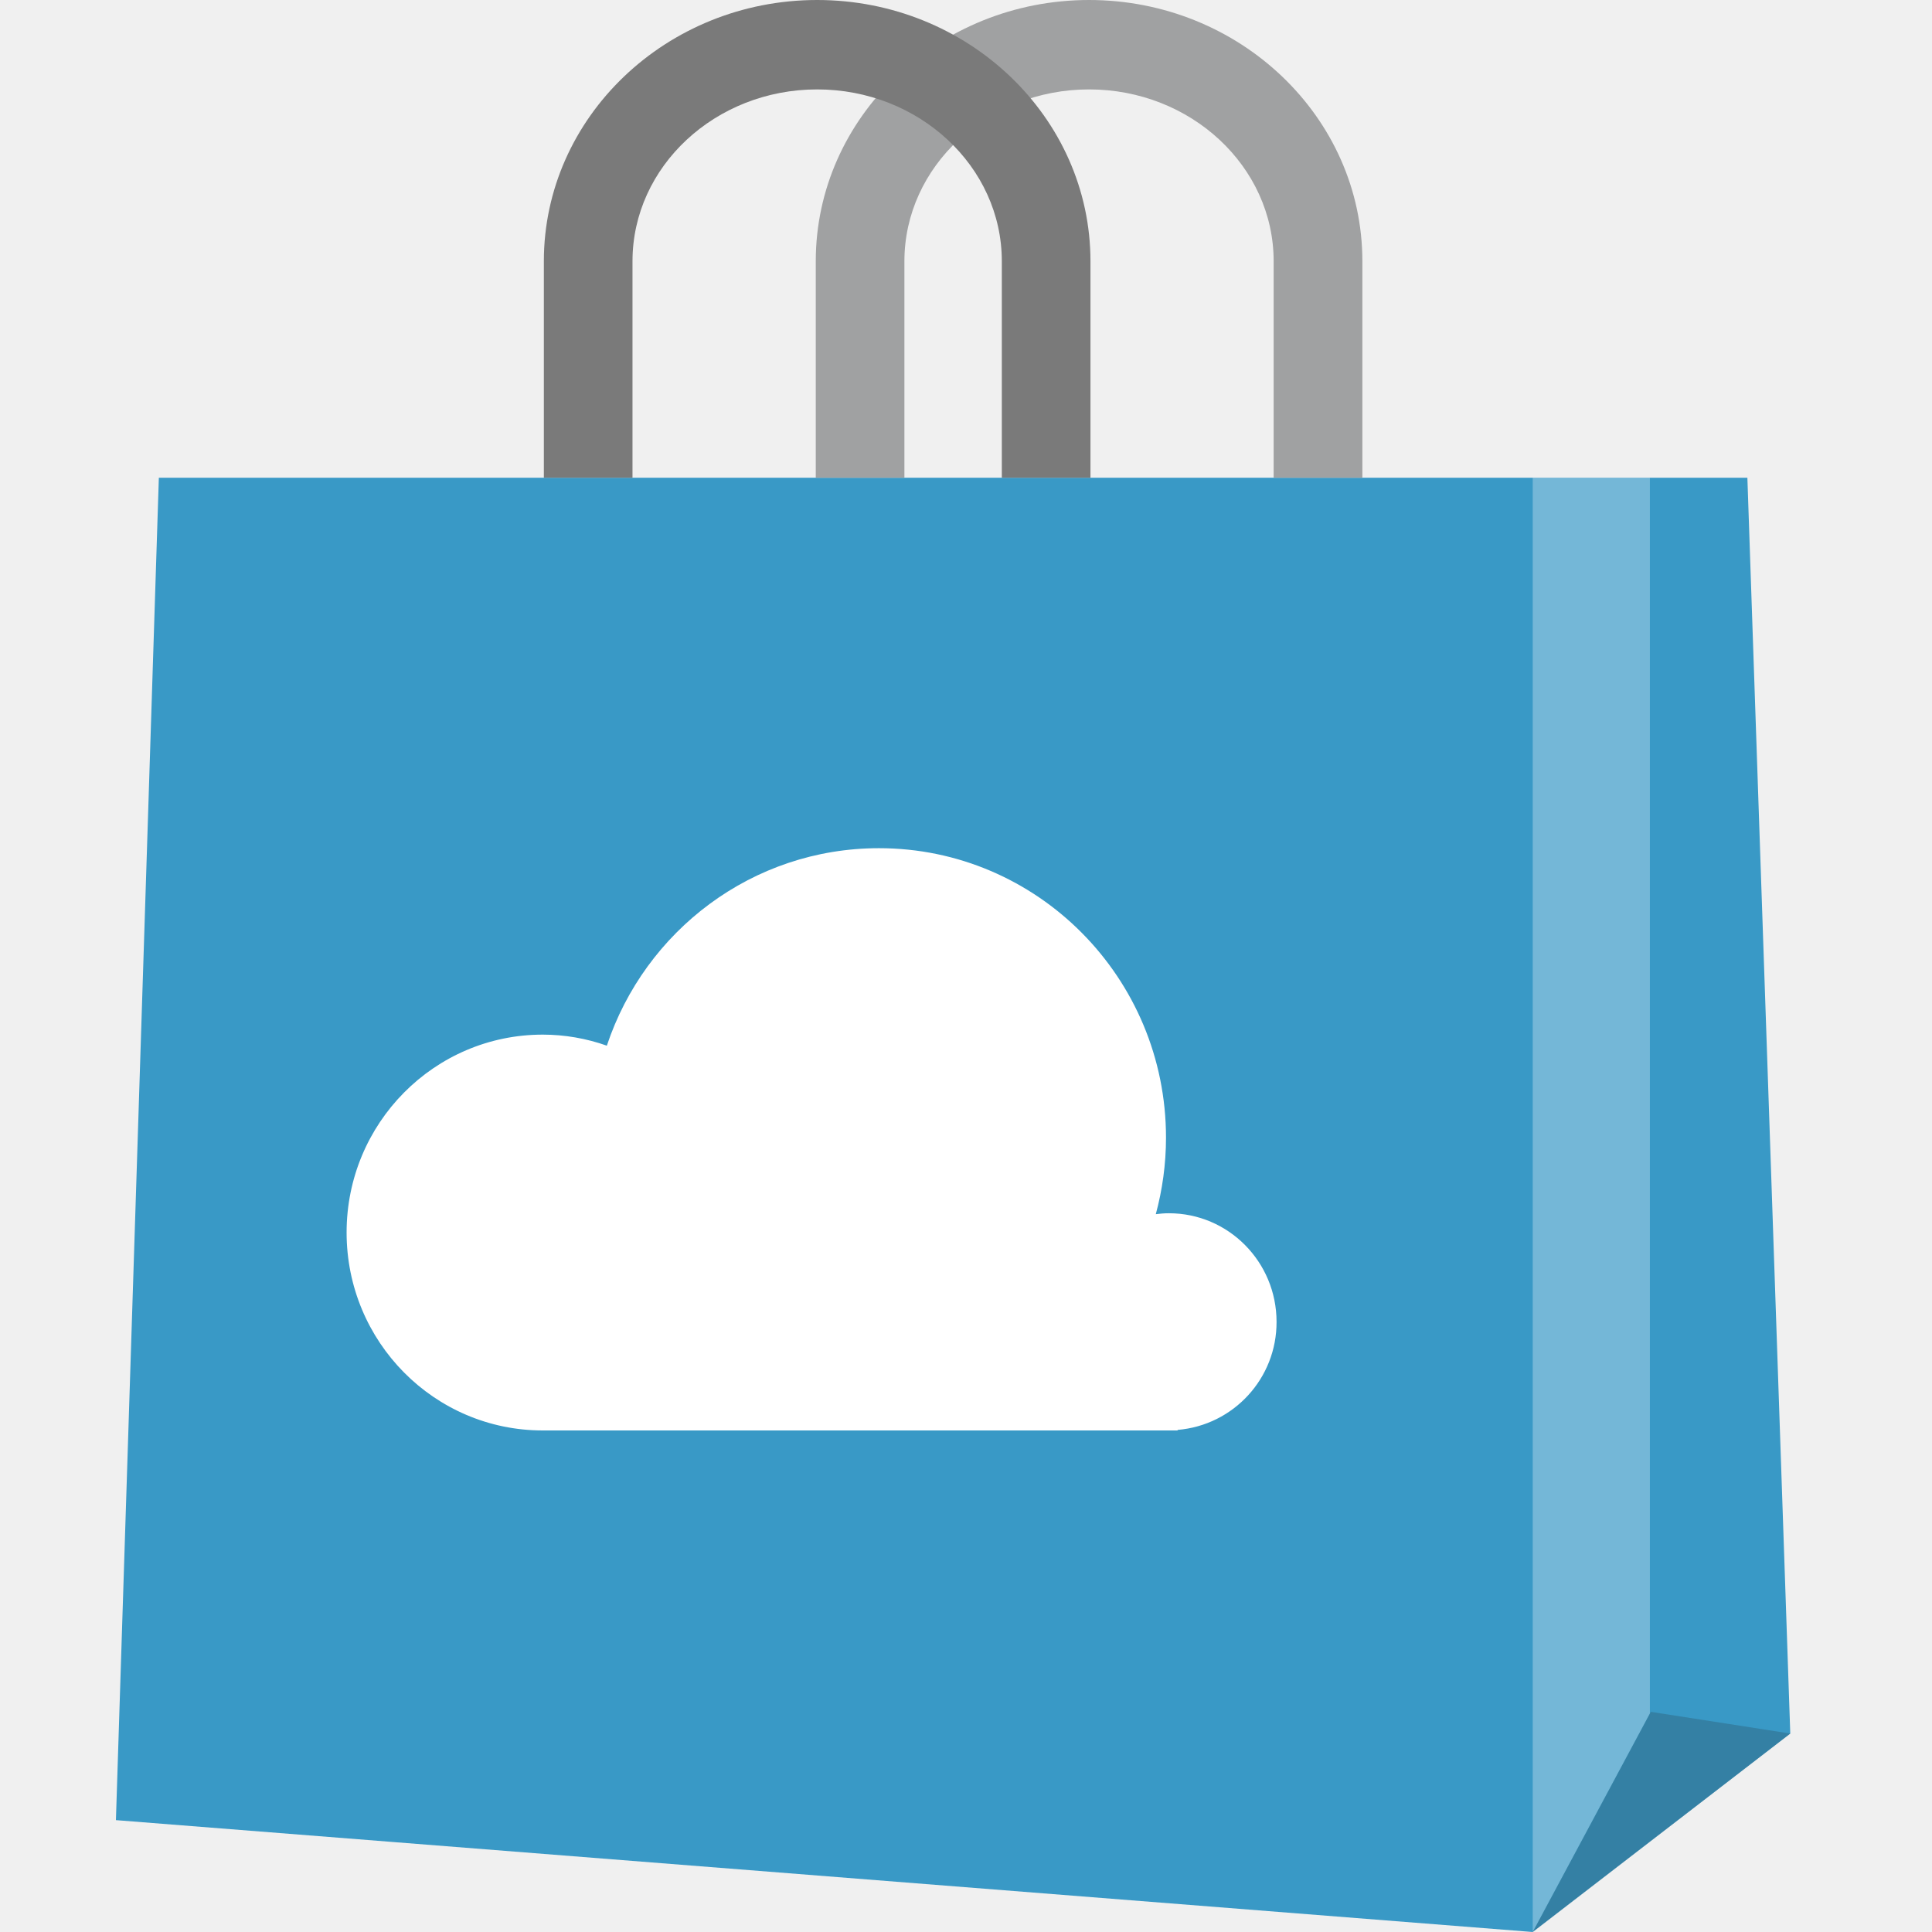
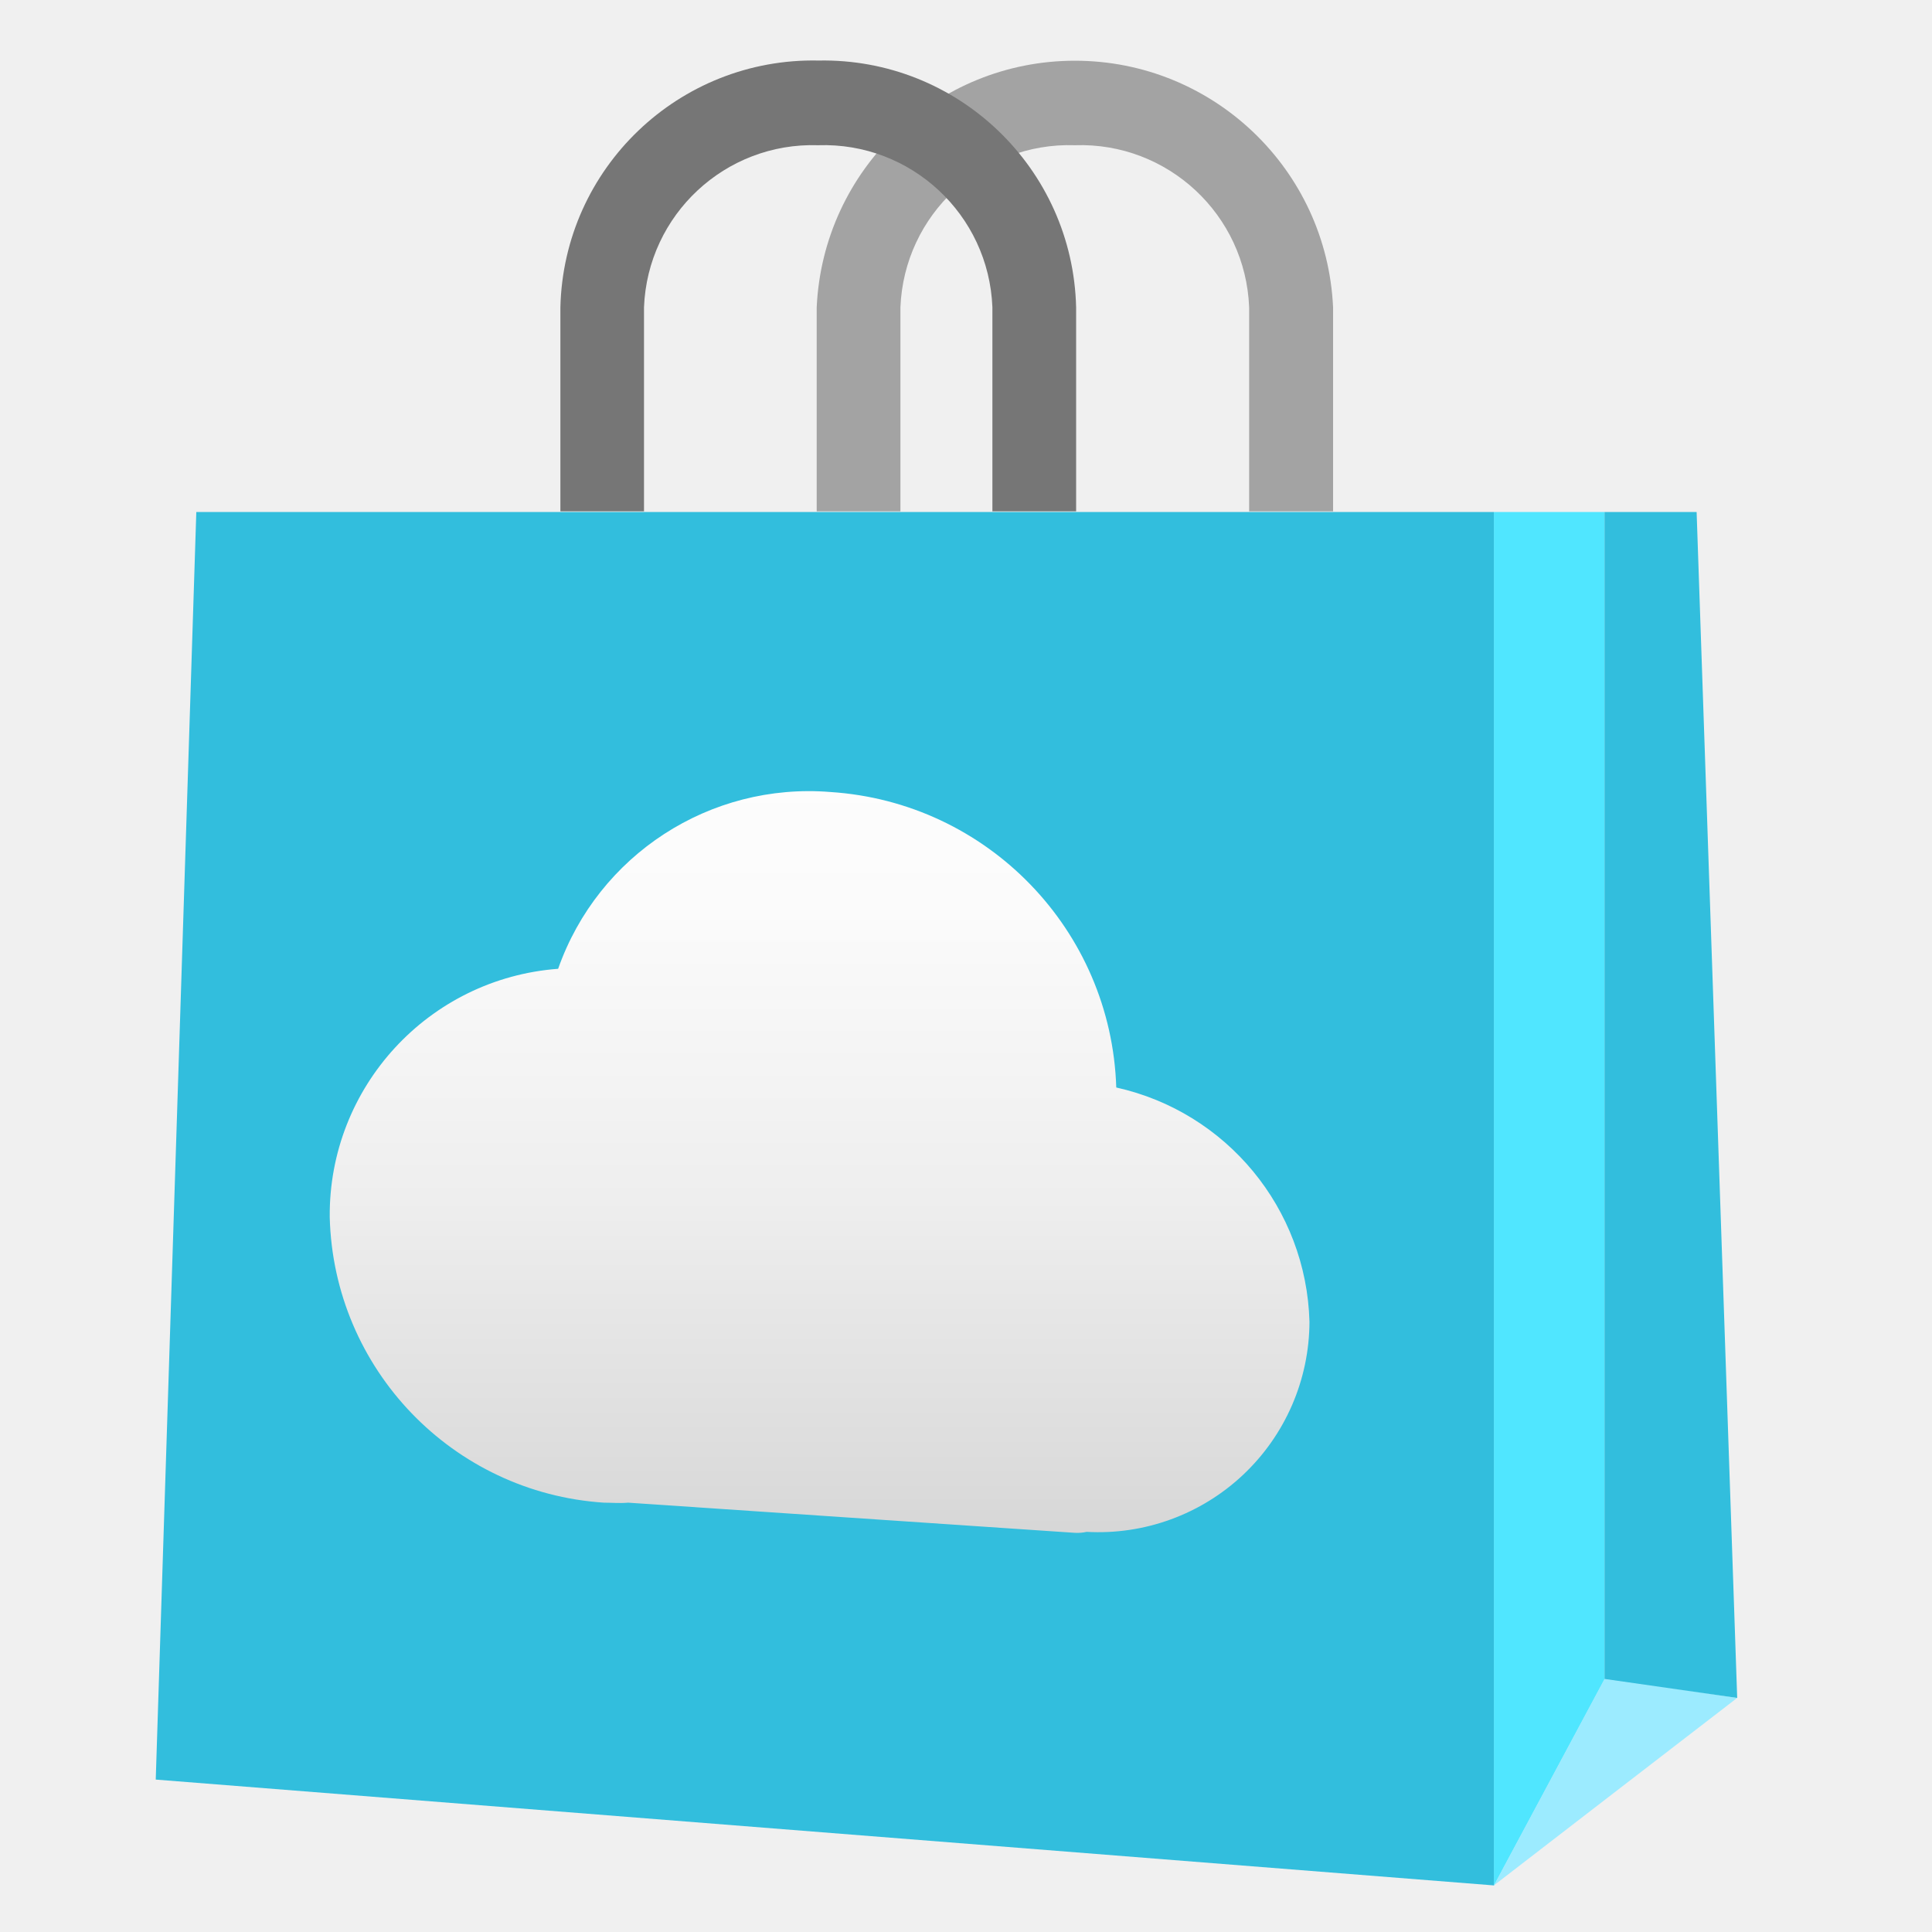
- <svg viewBox="0 0 50 50" class="fxs-portal-svg" role="presentation" focusable="false" id="FxSymbol0-0ca">
+ <svg viewBox="0 0 18 18" data-islogo="true" class="" role="presentation" focusable="false" id="FxSymbol0-0e0" data-type="64">
  <g>
-     <path d="M46.334 44.864l-.002-.001-1.11-32.499H4.111L3 47.105 39.667 50l3.032-2.336z" class="msportalfx-svg-c16" fill="#3999c6" />
-     <path opacity=".3" d="M42.699 12.364h-3.032V50l3.032-5.655z" class="msportalfx-svg-c01" fill="#ffffff" />
-     <path opacity=".2" d="M42.722 44.302l-.023.043L39.667 50l3.032-2.336 3.635-2.8z" class="msportalfx-svg-c06" fill="#1e1e1e" />
-     <path d="M33.037 34.209c0-1.552-1.246-2.81-2.785-2.81-.116 0-.23.009-.34.024.17-.631.264-1.295.264-1.981 0-4.137-3.326-7.491-7.428-7.491-3.277 0-6.056 2.14-7.043 5.111a4.978 4.978 0 0 0-1.658-.286c-2.806 0-5.077 2.293-5.077 5.121 0 2.83 2.271 5.123 5.077 5.123l.007-.002v.002h16.424l-.003-.014a2.795 2.795 0 0 0 2.562-2.797" class="msportalfx-svg-c01" fill="#ffffff" />
-     <path d="M23.406 6.76c0-2.451 2.144-4.446 4.779-4.446s4.777 1.995 4.777 4.446v5.604h2.296V6.76c0-3.728-3.173-6.76-7.073-6.76-3.901 0-7.073 3.032-7.073 6.76v5.604h2.294V6.76z" class="msportalfx-svg-c03" fill="#a0a1a2" />
-     <path d="M16.369 6.76c0-2.451 2.144-4.446 4.779-4.446s4.779 1.995 4.779 4.446v5.604h2.294V6.76c0-3.728-3.173-6.76-7.073-6.76-3.9 0-7.073 3.032-7.073 6.76v5.604h2.294V6.76z" class="msportalfx-svg-c04" fill="#7a7a7a" />
+     <path d="M14.949 4.77h-1.031v12.8l1.031-1.923z" fill="#50e6ff" />
+     <path d="M14.956 15.628l-.007.014-1.031 1.924 1.031-.795 1.236-.952z" fill="#9cebff" />
+     <path d="M8.389 2.864a1.574 1.574 0 0 1 1.625-1.511 1.572 1.572 0 0 1 1.624 1.511v1.9h.782v-1.9a2.408 2.408 0 0 0-4.811 0v1.9h.78z" fill="#a3a3a3" />
+     <path d="M6 2.864a1.572 1.572 0 0 1 1.622-1.511 1.572 1.572 0 0 1 1.624 1.511v1.9h.78v-1.9a2.356 2.356 0 0 0-2.4-2.3 2.356 2.356 0 0 0-2.405 2.3v1.9H6z" fill="#767676" />
+     <path fill="#32bedd" d="M13.918 4.77v12.796L1.451 16.58l.378-11.81h12.089zm1.031 0v10.872l1.236.177-.378-11.049h-.858z" />
+     <path d="M12.2 12.314a2.3 2.3 0 0 0-1.8-2.182 2.849 2.849 0 0 0-2.663-2.753A2.477 2.477 0 0 0 5.2 9.026a2.3 2.3 0 0 0-2.128 2.314A2.735 2.735 0 0 0 5.626 14c.076 0 .151.007.226 0l4.162.281a.4.4 0 0 0 .11-.009 1.966 1.966 0 0 0 2.076-1.958z" fill="url(#148257f7-ca42-4525-9140-d4a605b156b0)" />
  </g>
+   <defs>
+     <linearGradient id="148257f7-ca42-4525-9140-d4a605b156b0" x1="7.633" y1="15.343" x2="7.633" y2="5.837" gradientUnits="userSpaceOnUse">
+       <stop offset="0" stop-color="#ccc" />
+       <stop offset=".15" stop-color="#dadada" />
+       <stop offset=".439" stop-color="#eee" />
+       <stop offset=".724" stop-color="#fbfbfb" />
+       <stop offset="1" stop-color="#fff" />
+     </linearGradient>
+   </defs>
</svg>
